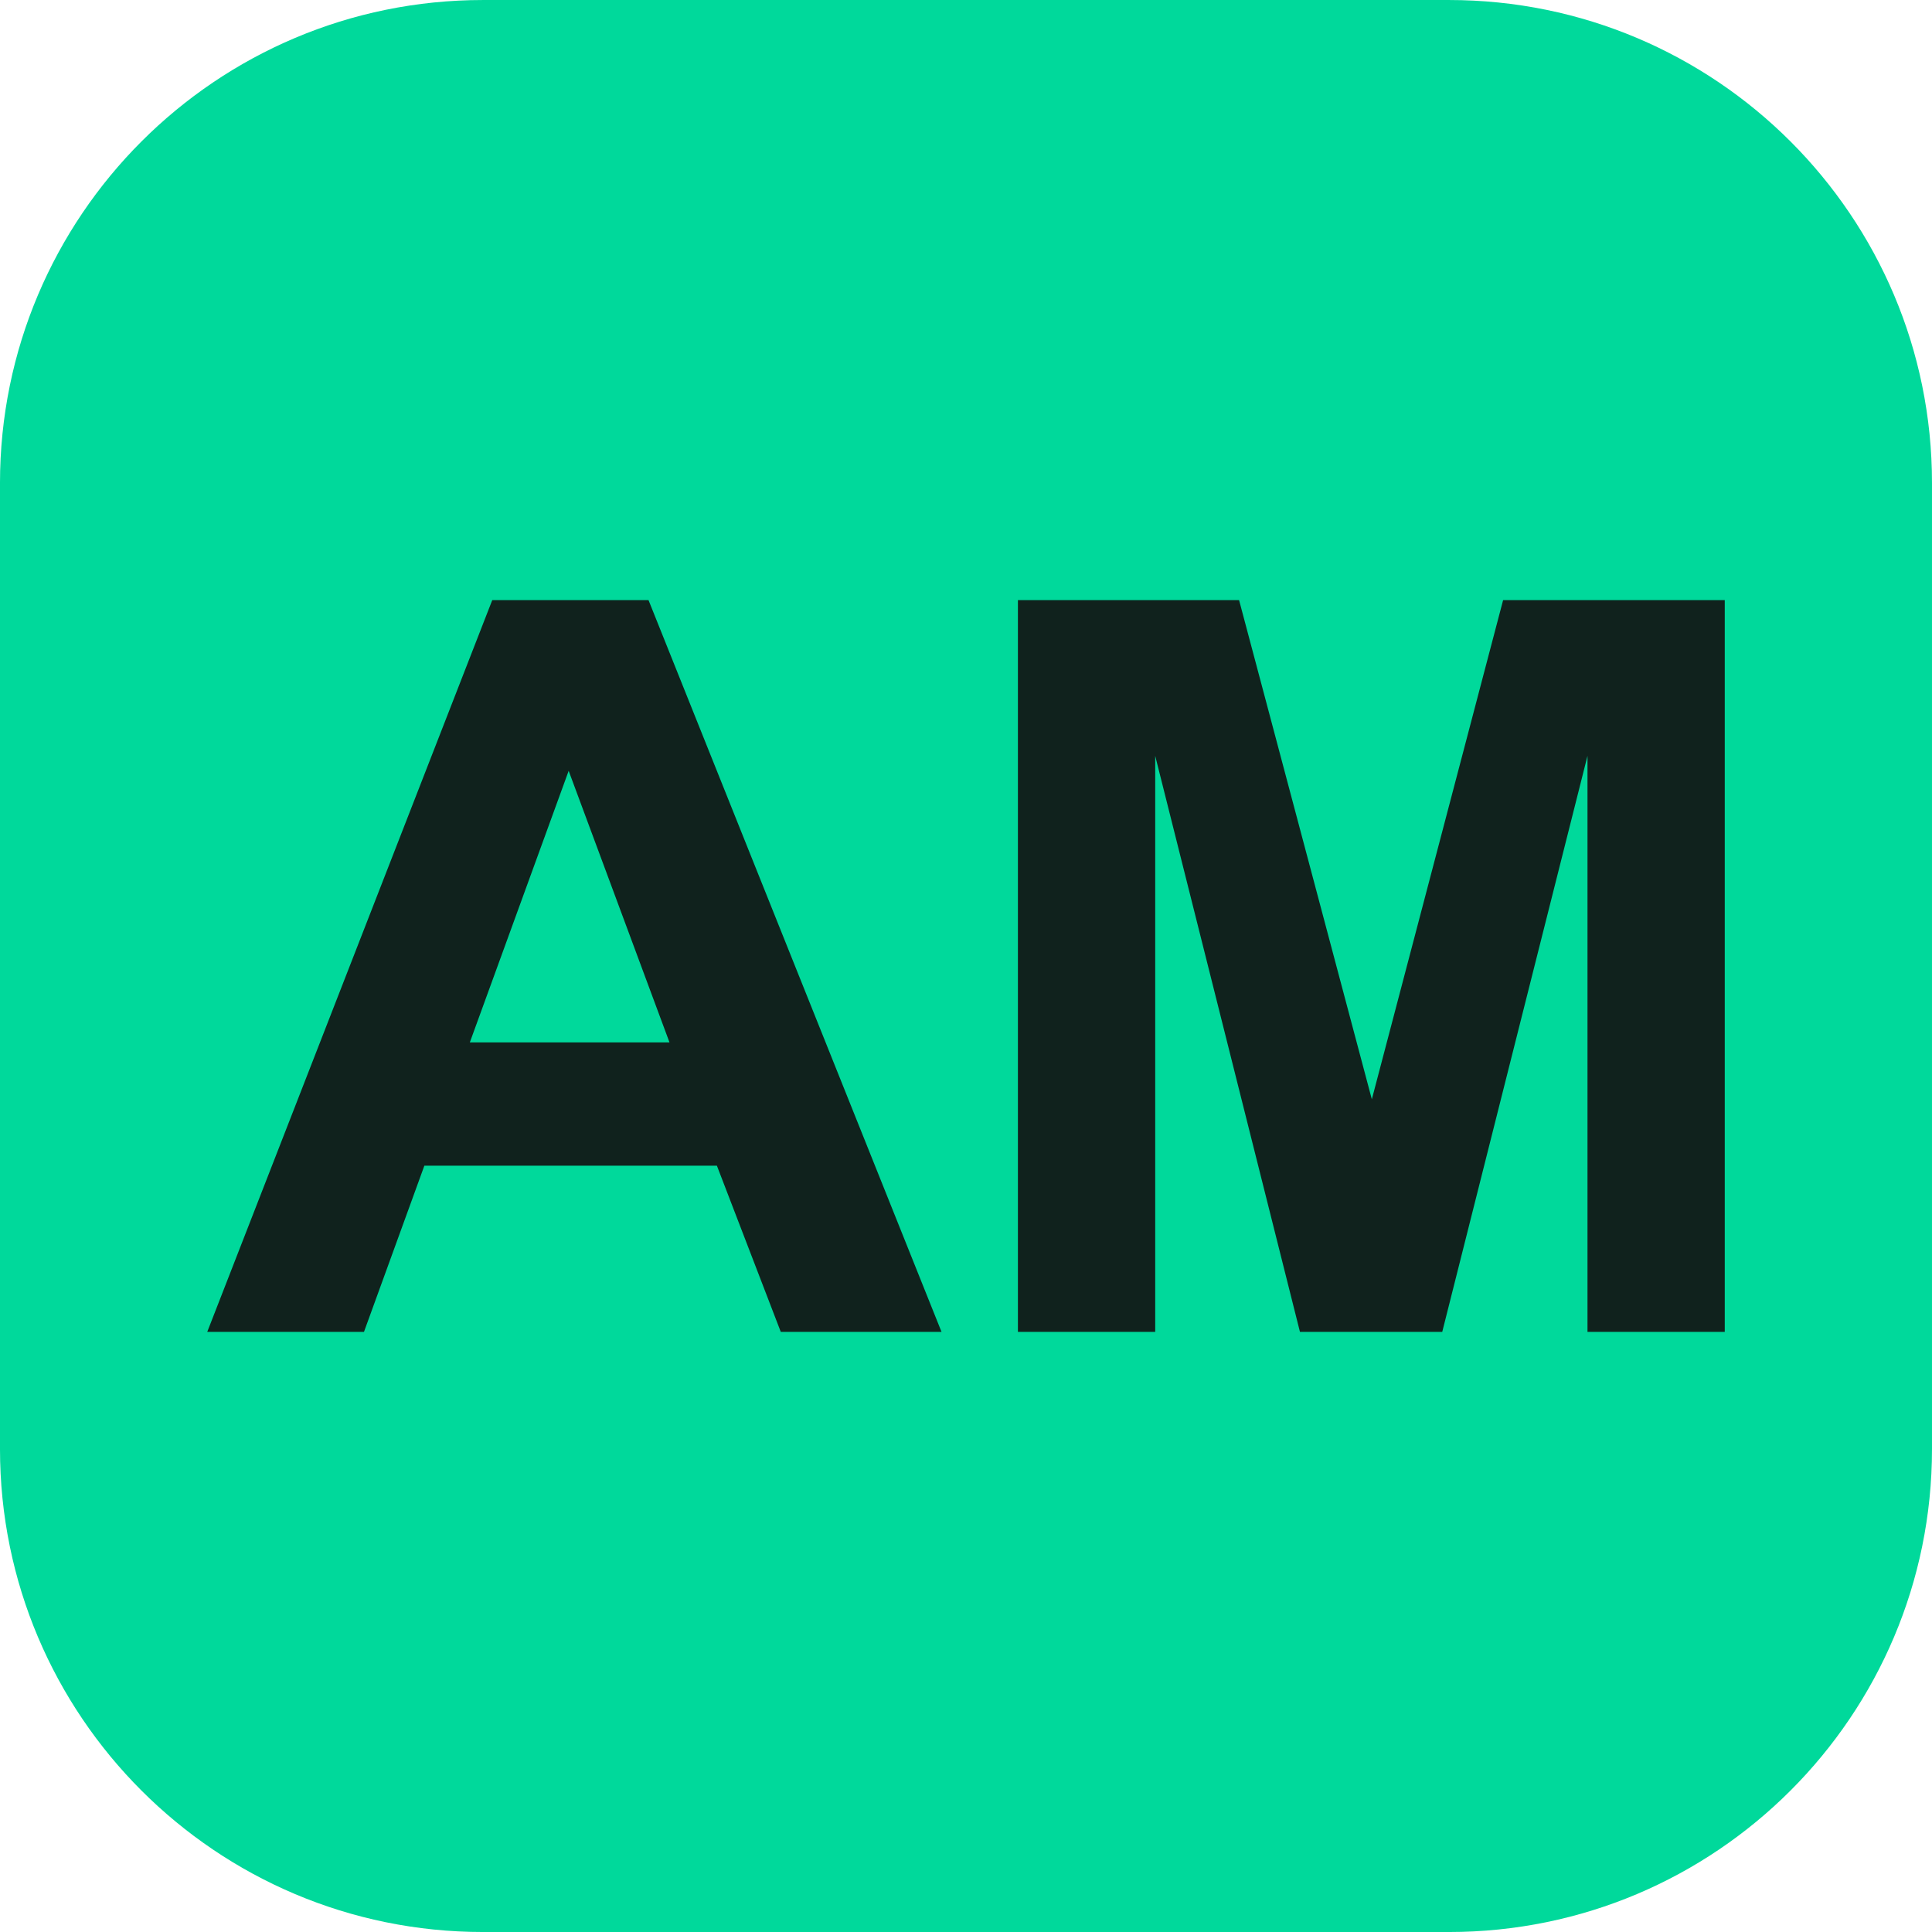
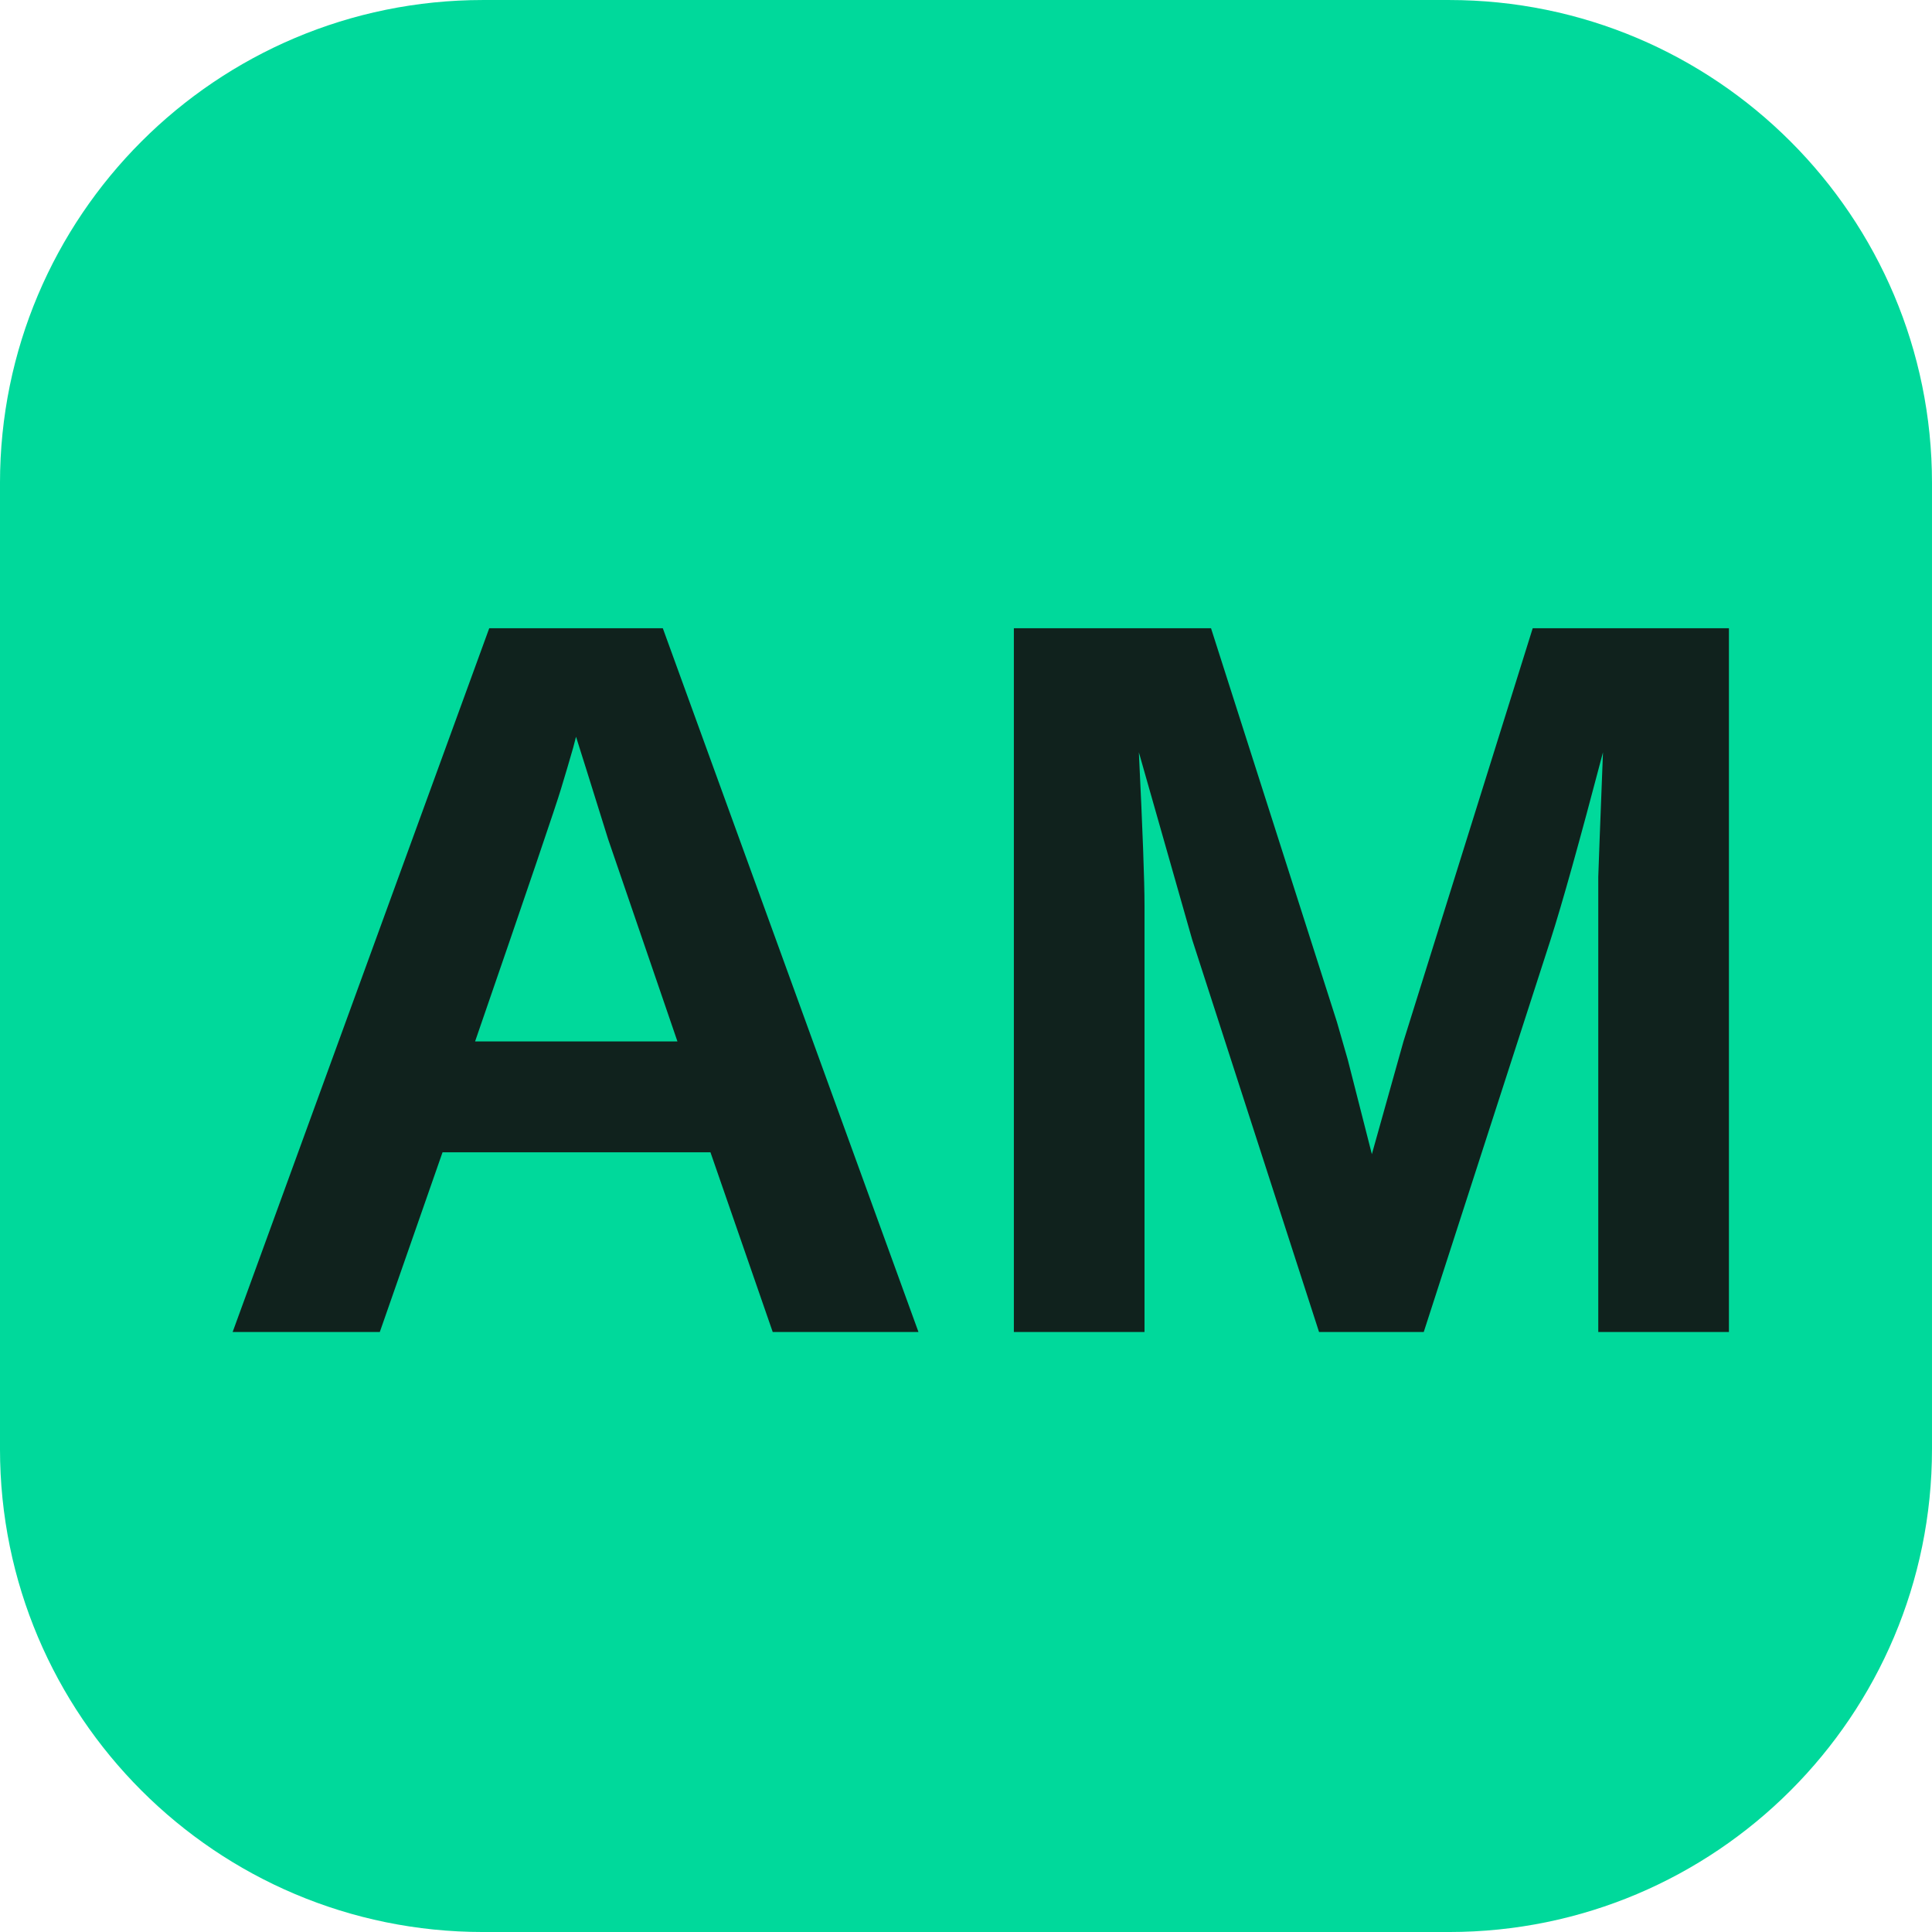
<svg xmlns="http://www.w3.org/2000/svg" width="64mm" height="64mm" viewBox="0 0 64 64" version="1.1" id="svg1">
  <defs id="defs1" />
  <g id="layer1" transform="translate(-39.6762,-71.18856)">
    <rect style="fill:#00d99b;fill-opacity:1;stroke-width:0.265" id="rect1" width="64" height="64" x="39.676" y="71.189" rx="16" />
-     <path d="m 70.866,115.31 h -5.325 l -2.117,-5.507 h -9.69 l -2.001,5.507 h -5.192 l 9.442,-24.242 h 5.176 z m -9.012,-9.591 -3.34,-8.996 -3.274,8.996 z M 73.396,115.31 V 91.067 h 7.326 L 85.12,107.604 89.469,91.067 h 7.342 V 115.31 H 92.264 V 96.227 L 87.452,115.31 H 82.739 L 77.944,96.227 V 115.31 Z" id="text1" style="font-weight:bold;font-size:33.867px;font-family:Arial;-inkscape-font-specification:'Arial Bold';fill:#10221d;stroke-width:0.265" aria-label="AM" />
+     <text xml:space="preserve" style="font-style:normal;font-variant:normal;font-weight:bold;font-stretch:normal;font-size:33.867px;font-family:Arial;-inkscape-font-specification:'Arial Bold';writing-mode:lr-tb;direction:ltr;fill:#10221d;fill-opacity:1;stroke-width:0.265" x="46.541" y="115.31" id="text1">
+       <tspan id="tspan1" style="font-style:normal;font-variant:normal;font-weight:bold;font-stretch:normal;font-size:33.867px;font-family:Arial;-inkscape-font-specification:'Arial Bold';fill:#10221d;fill-opacity:1;stroke-width:0.265" x="46.541" y="115.31">AM</tspan>
+     </text>
  </g>
</svg>
